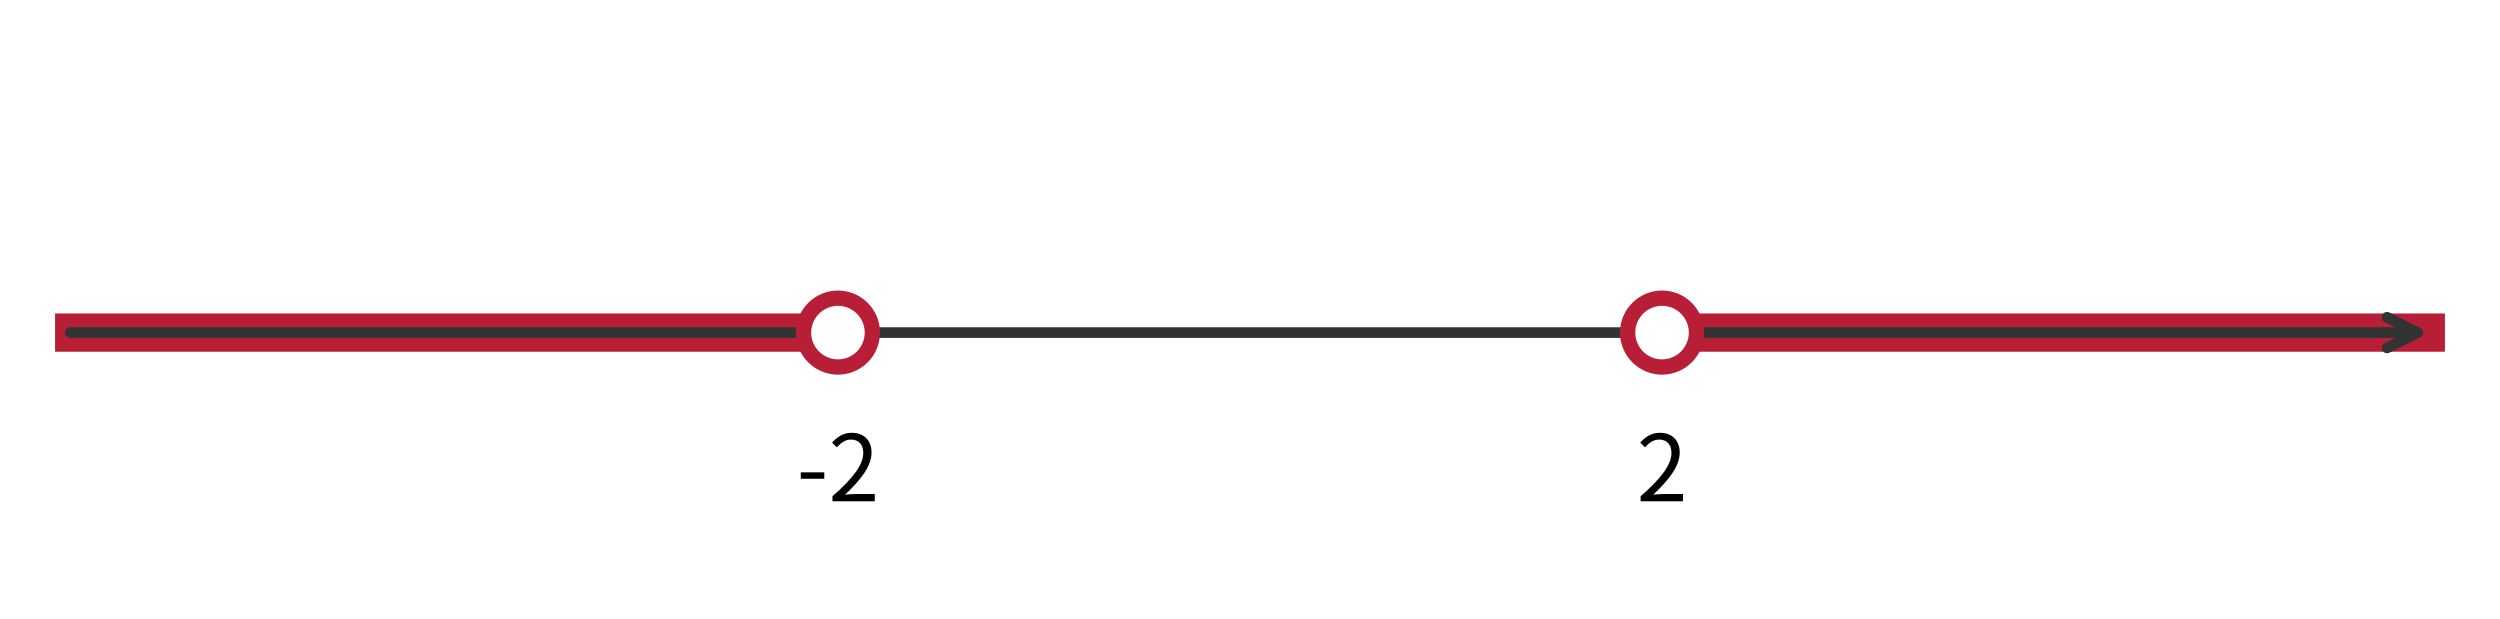
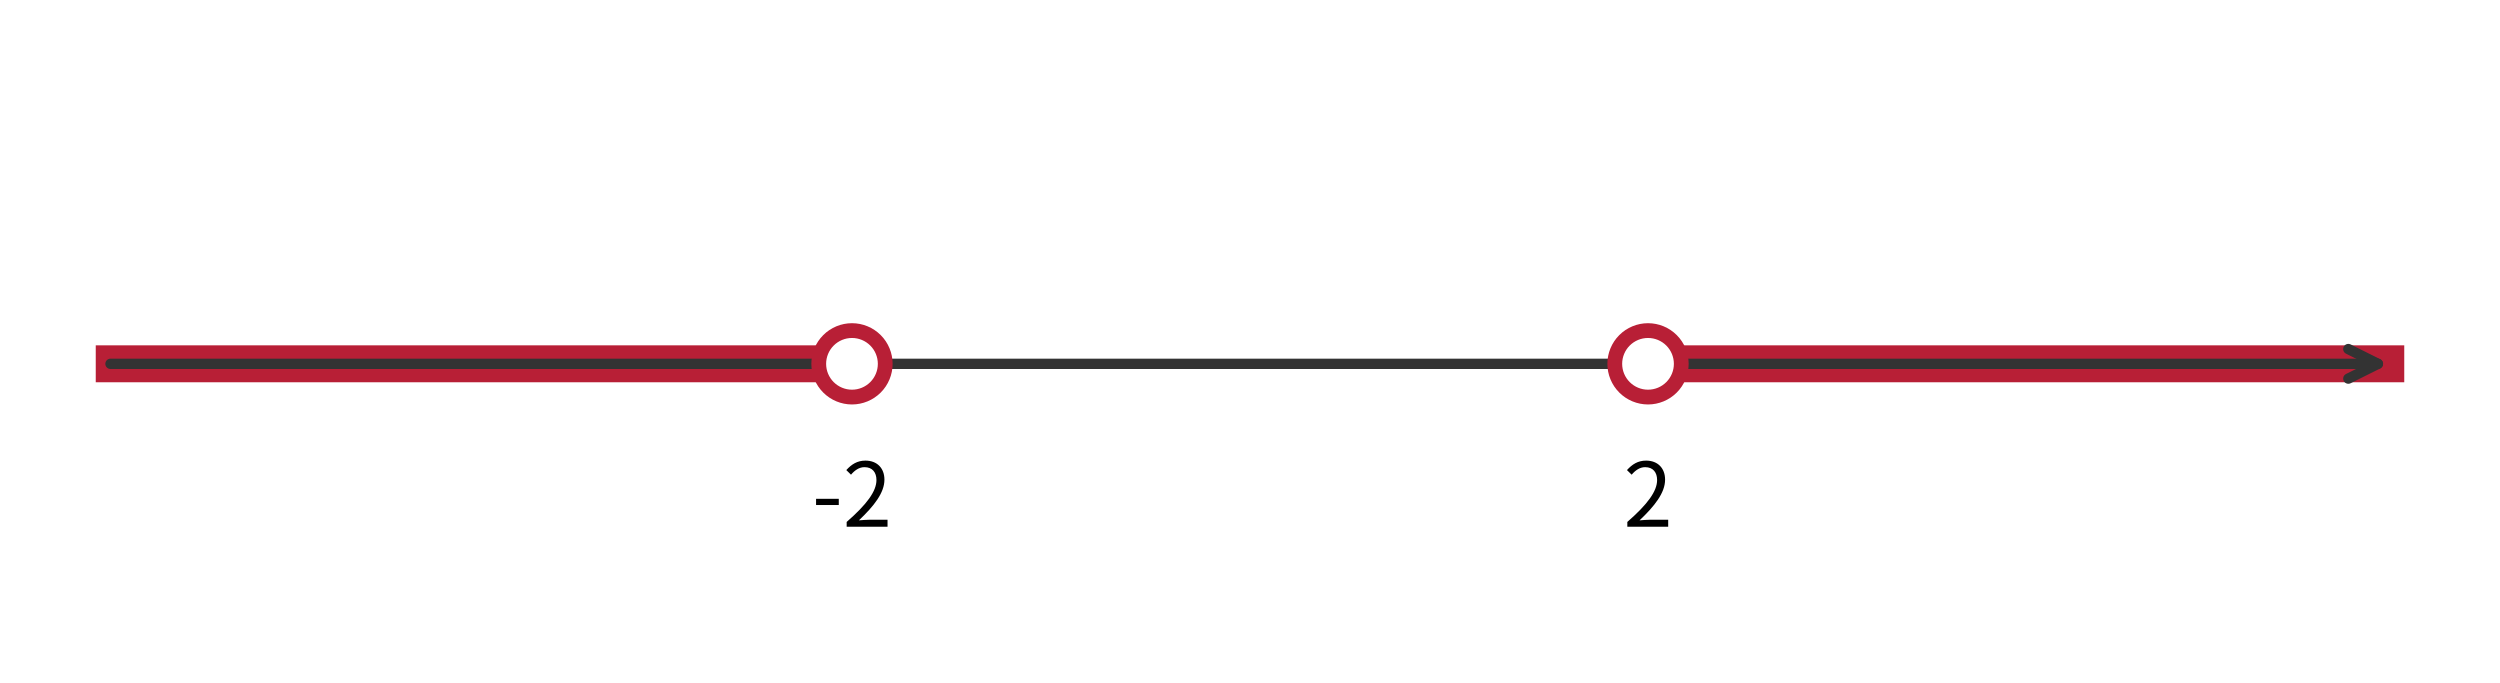
- <svg xmlns="http://www.w3.org/2000/svg" xmlns:xlink="http://www.w3.org/1999/xlink" width="326.88pt" height="80.928pt" viewBox="0 0 326.88 80.928" version="1.1">
+ <svg xmlns="http://www.w3.org/2000/svg" xmlns:xlink="http://www.w3.org/1999/xlink" width="338.4pt" height="92.448pt" viewBox="0 0 338.4 92.448" version="1.1">
  <defs>
    <style type="text/css">*{stroke-linejoin: round; stroke-linecap: butt}</style>
  </defs>
  <g id="figure_1">
    <g id="patch_1">
-       <path d="M 0 80.928  L 326.88 80.928  L 326.88 0  L 0 0  z " style="fill: #ffffff" />
+       <path d="M 0 92.448  L 338.4 92.448  L 338.4 0  L 0 0  z " style="fill: #ffffff" />
    </g>
    <g id="axes_1">
      <g id="line2d_1">
-         <path d="M 109.564 45.907  L 109.564 41.069  " clip-path="url(#p30ffe71387)" style="fill: none; stroke: #333333; stroke-width: 1.2; stroke-linecap: square" />
+         <path d="M 115.324 51.667  L 115.324 46.829  " clip-path="url(#p4414b9a6e6)" style="fill: none; stroke: #333333; stroke-width: 1.2; stroke-linecap: square" />
      </g>
      <g id="line2d_2">
-         <path d="M 217.316 45.907  L 217.316 41.069  " clip-path="url(#p30ffe71387)" style="fill: none; stroke: #333333; stroke-width: 1.2; stroke-linecap: square" />
+         <path d="M 223.076 51.667  L 223.076 46.829  " clip-path="url(#p4414b9a6e6)" style="fill: none; stroke: #333333; stroke-width: 1.2; stroke-linecap: square" />
      </g>
      <g id="line2d_3">
-         <path d="M 7.2 43.488  L 109.564 43.488  " clip-path="url(#p30ffe71387)" style="fill: none; stroke: #b81f36; stroke-width: 5" />
+         <path d="M 12.96 49.248  L 115.324 49.248  " clip-path="url(#p4414b9a6e6)" style="fill: none; stroke: #b81f36; stroke-width: 5" />
      </g>
      <g id="line2d_4">
-         <path d="M 217.316 43.488  L 319.68 43.488  " clip-path="url(#p30ffe71387)" style="fill: none; stroke: #b81f36; stroke-width: 5" />
+         <path d="M 223.076 49.248  L 325.44 49.248  " clip-path="url(#p4414b9a6e6)" style="fill: none; stroke: #b81f36; stroke-width: 5" />
      </g>
      <g id="patch_2">
-         <path d="M 9.198 43.488  Q 163.437 43.488 316.111 43.488  " style="fill: none; stroke: #333333; stroke-width: 1.4; stroke-linecap: round" />
-         <path d="M 312.111 41.488  L 316.111 43.488  L 312.111 45.488  " style="fill: none; stroke: #333333; stroke-width: 1.4; stroke-linecap: round" />
+         <path d="M 14.958 49.248  Q 169.197 49.248 321.871 49.248  " style="fill: none; stroke: #333333; stroke-width: 1.4; stroke-linecap: round" />
+         <path d="M 317.871 47.248  L 321.871 49.248  L 317.871 51.248  " style="fill: none; stroke: #333333; stroke-width: 1.4; stroke-linecap: round" />
      </g>
      <g id="text_1">
-         <g transform="translate(104.1519 65.5392) scale(0.12 -0.12)">
+         <g transform="translate(109.912 71.2992) scale(0.12 -0.12)">
          <defs>
            <path id="NotoSansCJKjp-Regular-e" d="M 294 1568  L 1933 1568  L 1933 2016  L 294 2016  L 294 1568  z " transform="scale(0.015625)" />
            <path id="NotoSansCJKjp-Regular-13" d="M 282 0  L 3232 0  L 3232 506  L 1933 506  C 1696 506 1408 480 1165 461  C 2266 1504 3008 2458 3008 3398  C 3008 4230 2477 4774 1638 4774  C 1043 4774 634 4506 256 4090  L 595 3757  C 858 4070 1184 4301 1568 4301  C 2150 4301 2432 3910 2432 3373  C 2432 2566 1754 1632 282 346  L 282 0  z " transform="scale(0.015625)" />
          </defs>
          <use xlink:href="#NotoSansCJKjp-Regular-e" />
          <use xlink:href="#NotoSansCJKjp-Regular-13" transform="translate(34.70312 0)" />
        </g>
      </g>
      <g id="text_2">
-         <g transform="translate(213.9859 65.5392) scale(0.12 -0.12)">
+         <g transform="translate(219.7459 71.2992) scale(0.12 -0.12)">
          <use xlink:href="#NotoSansCJKjp-Regular-13" />
        </g>
      </g>
      <g id="line2d_5">
        <defs>
-           <path id="m12e581e9a1" d="M 0 4.5  C 1.193 4.5 2.338 4.026 3.182 3.182  C 4.026 2.338 4.5 1.193 4.5 0  C 4.5 -1.193 4.026 -2.338 3.182 -3.182  C 2.338 -4.026 1.193 -4.5 0 -4.5  C -1.193 -4.5 -2.338 -4.026 -3.182 -3.182  C -4.026 -2.338 -4.5 -1.193 -4.5 0  C -4.5 1.193 -4.026 2.338 -3.182 3.182  C -2.338 4.026 -1.193 4.5 0 4.5  z " style="stroke: #b81f36; stroke-width: 2" />
+           <path id="m7d33ec396a" d="M 0 4.5  C 1.193 4.5 2.338 4.026 3.182 3.182  C 4.026 2.338 4.5 1.193 4.5 0  C 4.5 -1.193 4.026 -2.338 3.182 -3.182  C 2.338 -4.026 1.193 -4.5 0 -4.5  C -1.193 -4.5 -2.338 -4.026 -3.182 -3.182  C -4.026 -2.338 -4.5 -1.193 -4.5 0  C -4.5 1.193 -4.026 2.338 -3.182 3.182  C -2.338 4.026 -1.193 4.5 0 4.5  z " style="stroke: #b81f36; stroke-width: 2" />
        </defs>
-         <g clip-path="url(#p30ffe71387)">
-           <use xlink:href="#m12e581e9a1" x="109.564" y="43.488" style="fill: #ffffff; stroke: #b81f36; stroke-width: 2" />
+         <g clip-path="url(#p4414b9a6e6)">
+           <use xlink:href="#m7d33ec396a" x="115.324" y="49.248" style="fill: #ffffff; stroke: #b81f36; stroke-width: 2" />
        </g>
      </g>
      <g id="line2d_6">
-         <g clip-path="url(#p30ffe71387)">
-           <use xlink:href="#m12e581e9a1" x="217.316" y="43.488" style="fill: #ffffff; stroke: #b81f36; stroke-width: 2" />
+         <g clip-path="url(#p4414b9a6e6)">
+           <use xlink:href="#m7d33ec396a" x="223.076" y="49.248" style="fill: #ffffff; stroke: #b81f36; stroke-width: 2" />
        </g>
      </g>
    </g>
  </g>
  <defs>
-     <clipPath id="p30ffe71387">
-       <rect x="7.2" y="7.2" width="312.48" height="66.528" />
+     <clipPath id="p4414b9a6e6">
+       <rect x="12.96" y="12.96" width="312.48" height="66.528" />
    </clipPath>
  </defs>
</svg>
